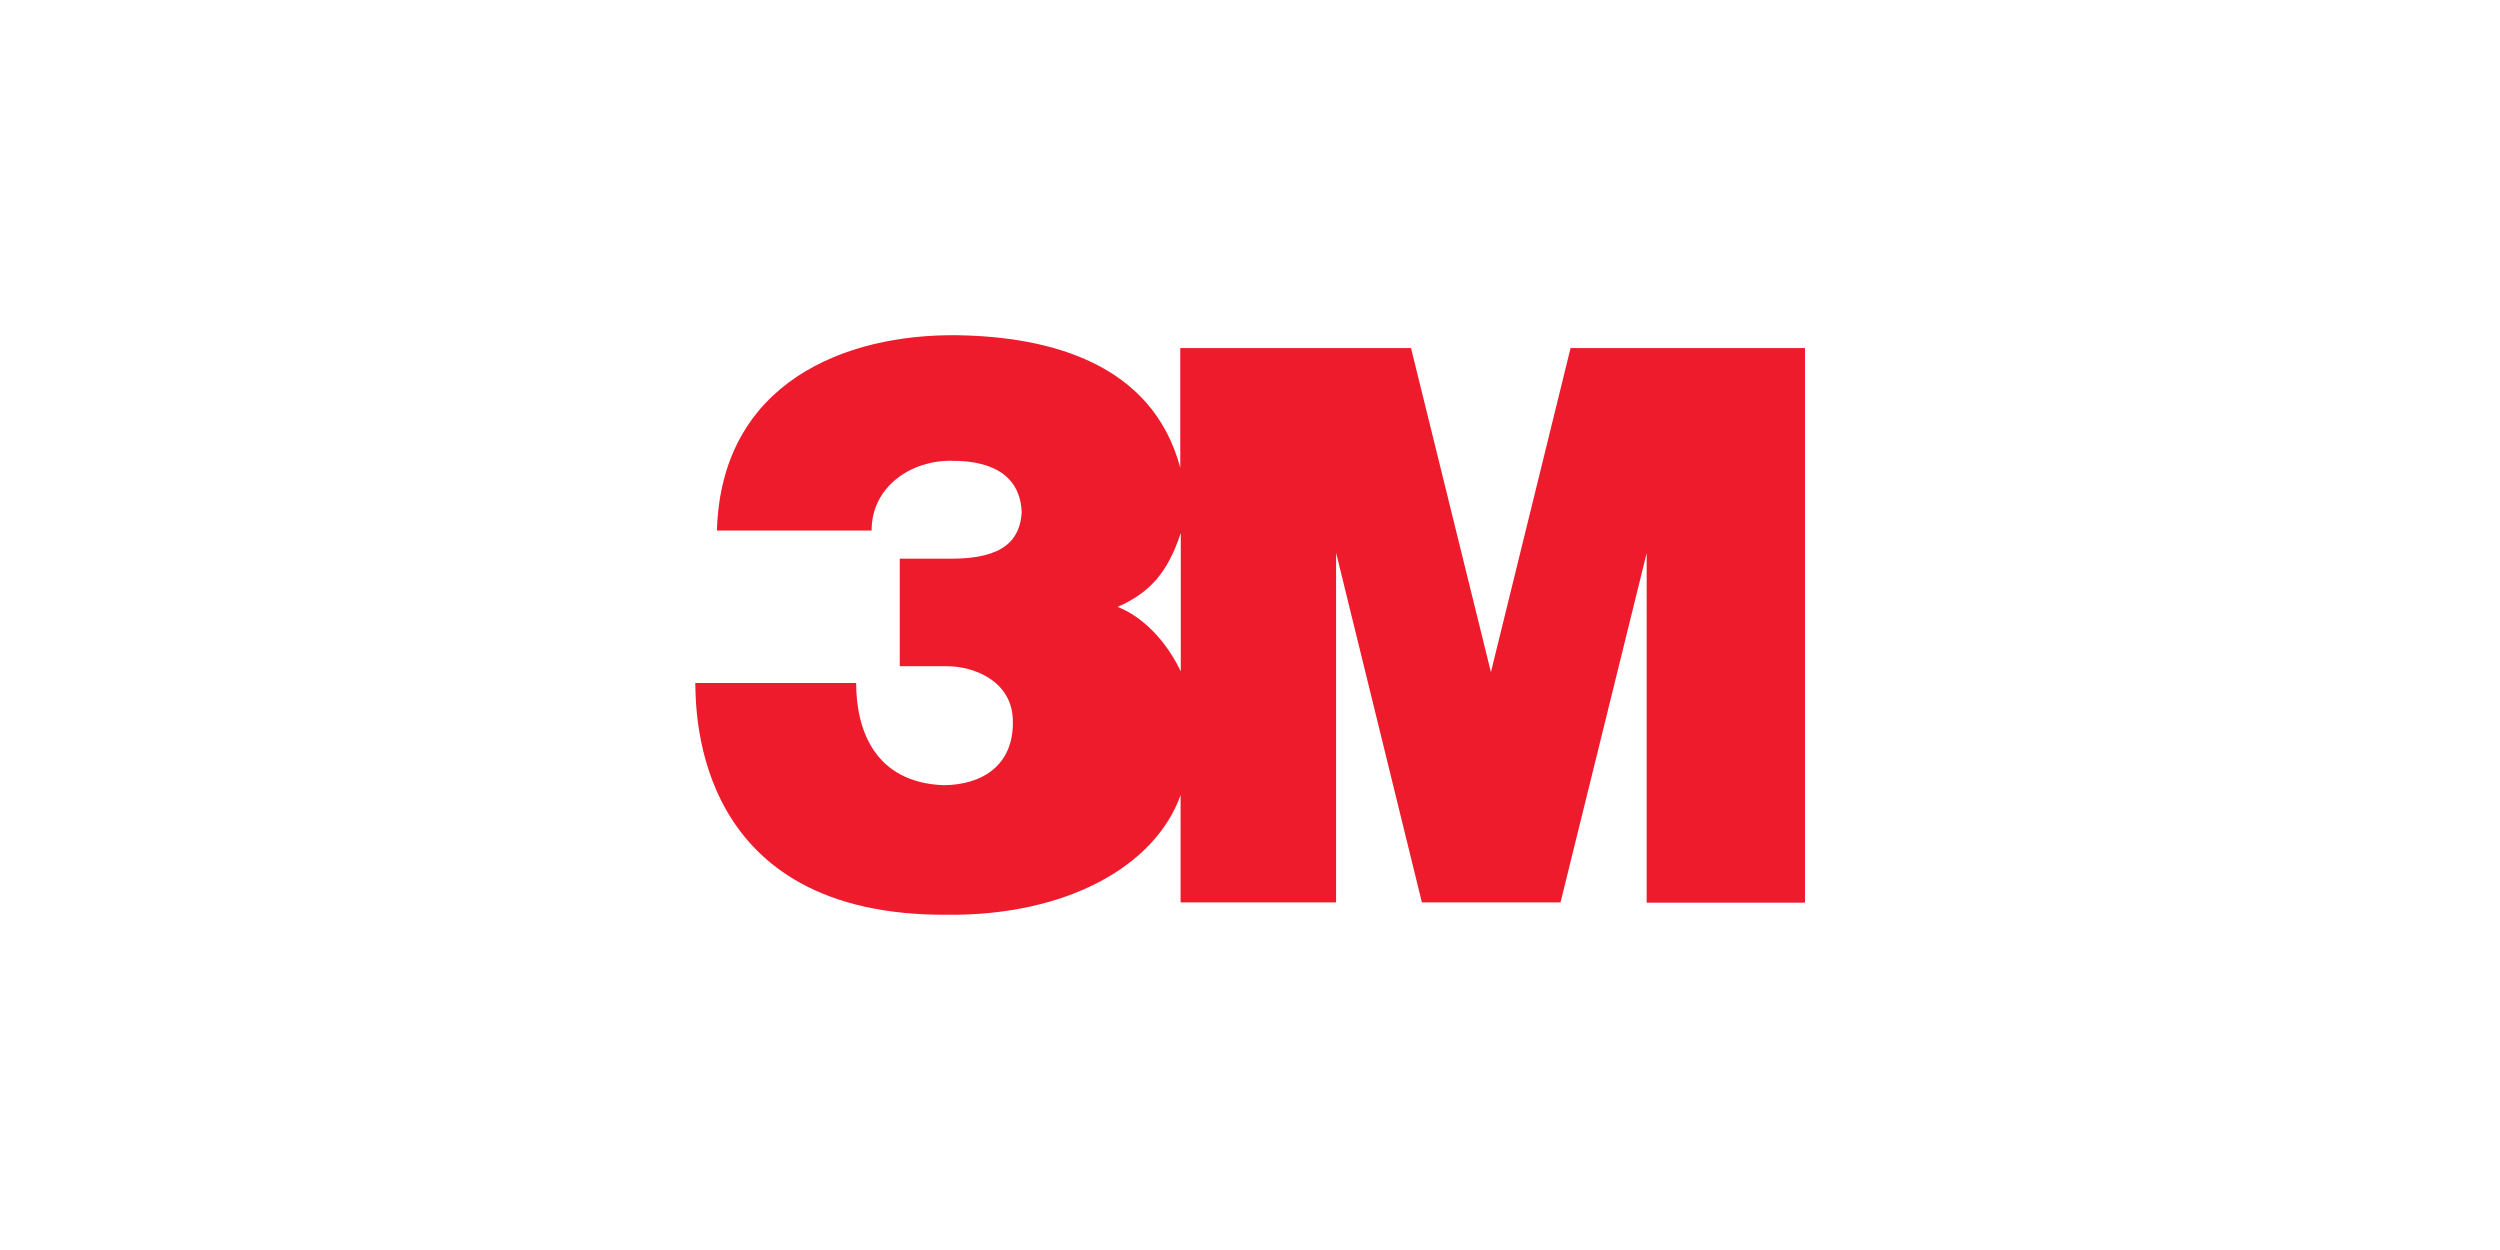
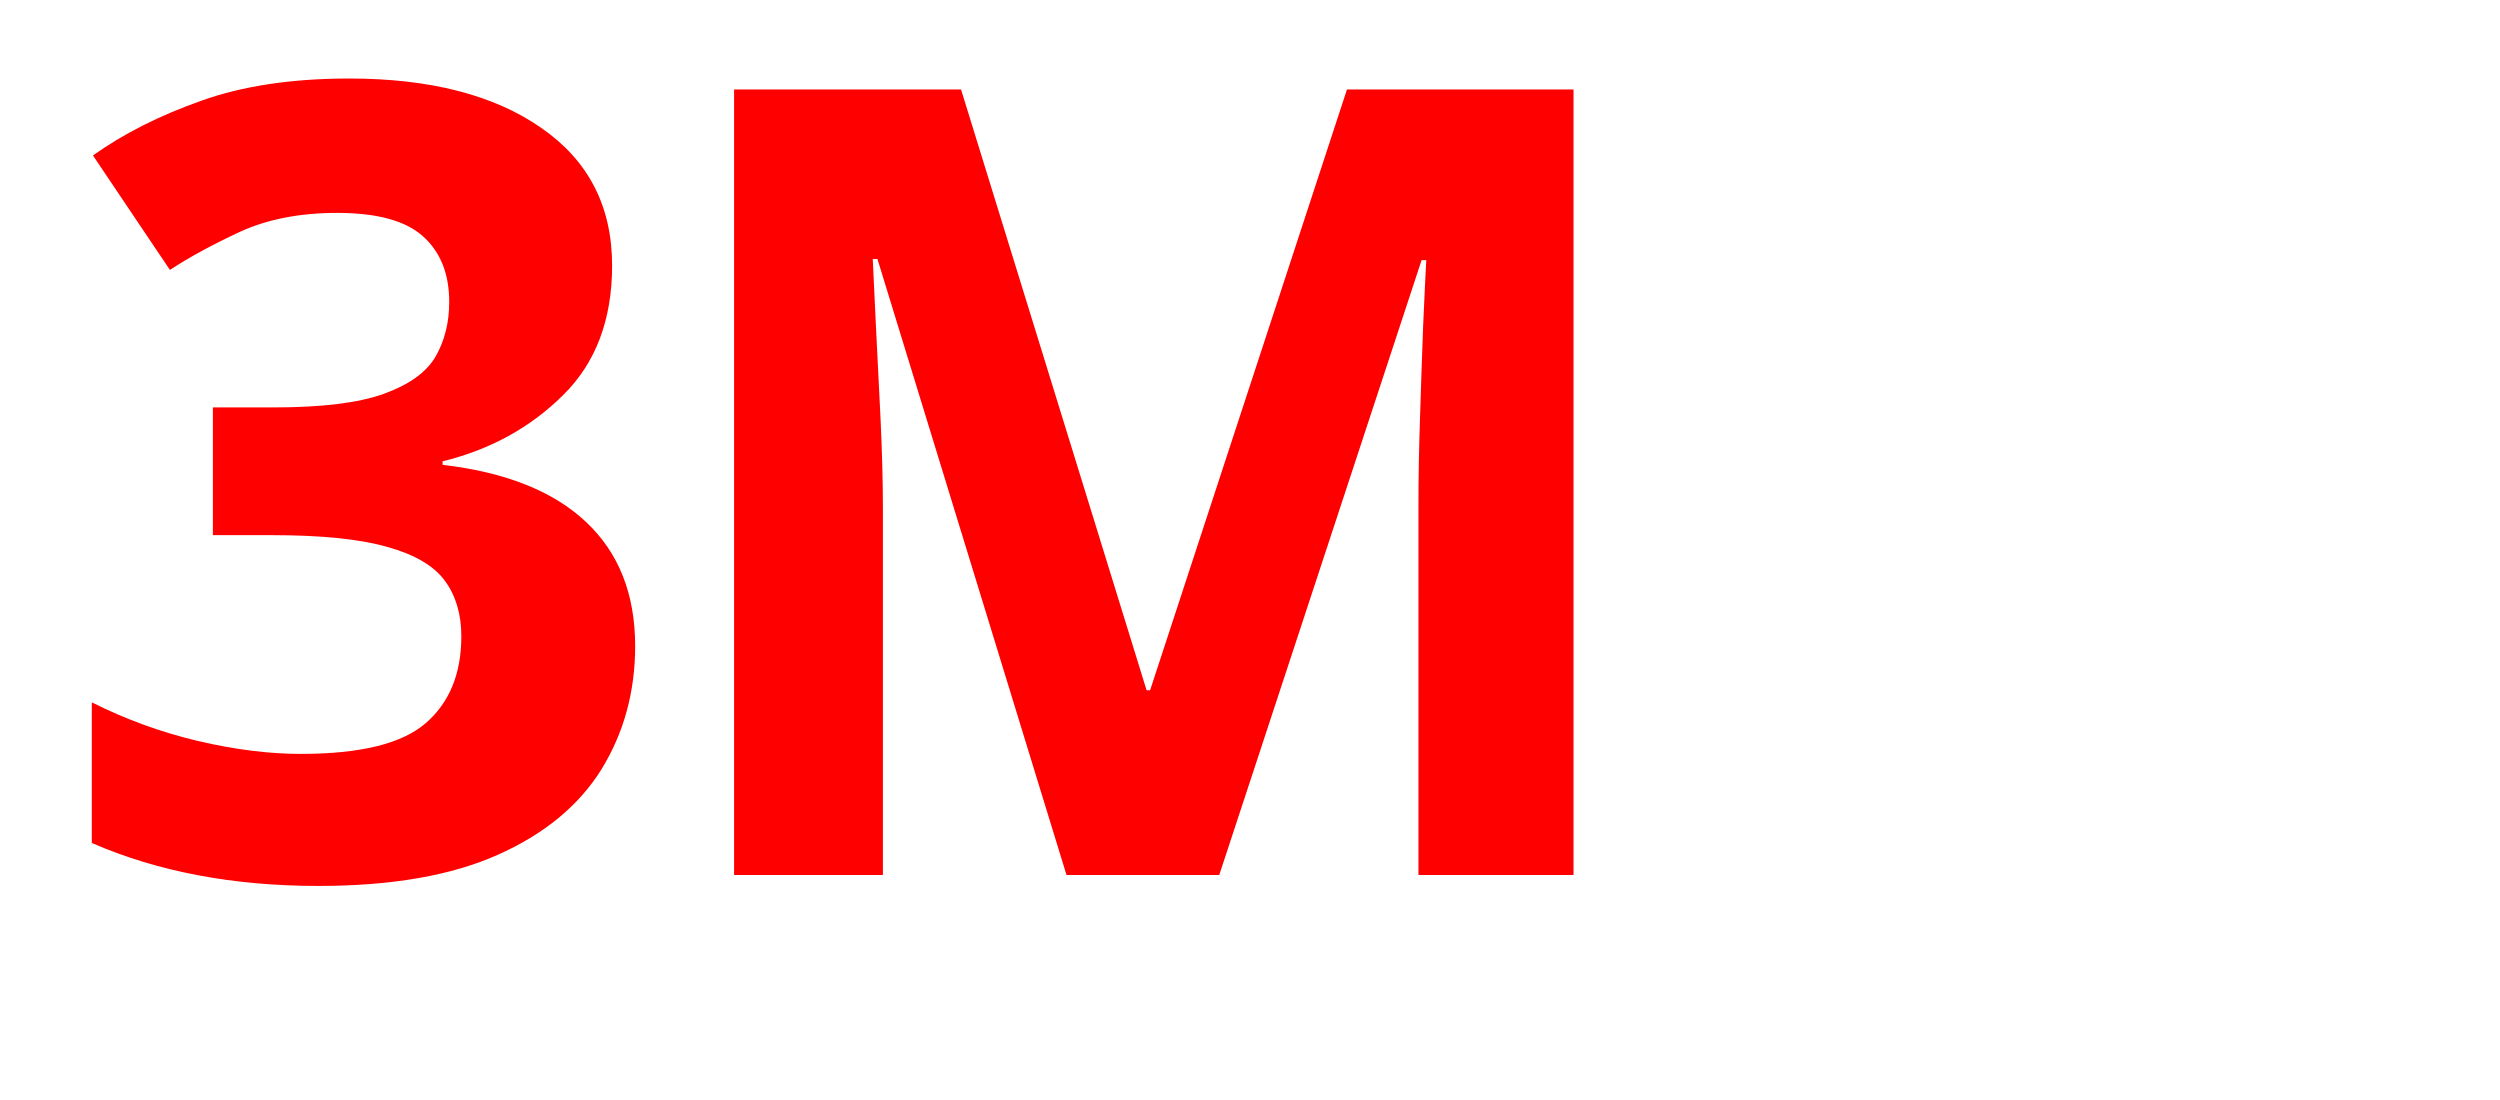
- <svg xmlns="http://www.w3.org/2000/svg" height="60" width="120">
-   <defs>
-     <clipPath id="A">
-       <path d="M0 0h603v783H0z" />
-     </clipPath>
-   </defs>
-   <g clip-path="url(#A)" transform="matrix(1.351209 0 0 -1.351209 -15.85942 195.2452)">
-     <path d="M67.53 132.133L64.7 120.62l-2.838 11.512h-8.197v-4.25c-.996 3.72-4.65 4.653-7.915 4.706-3.98.052-8.392-1.673-8.545-6.937H42.7c0 1.6 1.455 2.5 2.83 2.476 1.687.014 2.463-.706 2.502-1.827-.058-.973-.632-1.65-2.488-1.65H43.7v-3.82h1.68c.955 0 2.284-.52 2.336-1.88.064-1.62-1.063-2.333-2.45-2.347-2.476.092-3.115 1.994-3.115 3.63h-5.715c.024-1.102-.012-8.285 8.945-8.232 4.3-.04 7.414 1.765 8.295 4.252v-3.812H59.2v12.42l3.048-12.42h4.925l3.06 12.406V112.43h5.624v19.703zm-13.847-11.485c-.702 1.452-1.7 2.087-2.246 2.288 1.167.52 1.778 1.223 2.246 2.626z" fill="#ee1b2d" />
-   </g>
+ <svg xmlns="http://www.w3.org/2000/svg" viewBox="0 0 100 44" fill="#FF0000">
+   <text x="2" y="35" font-family="Impact, system-ui, sans-serif" font-weight="900" font-size="44" letter-spacing="-0.04em">
+   3M
+ </text>
</svg>
